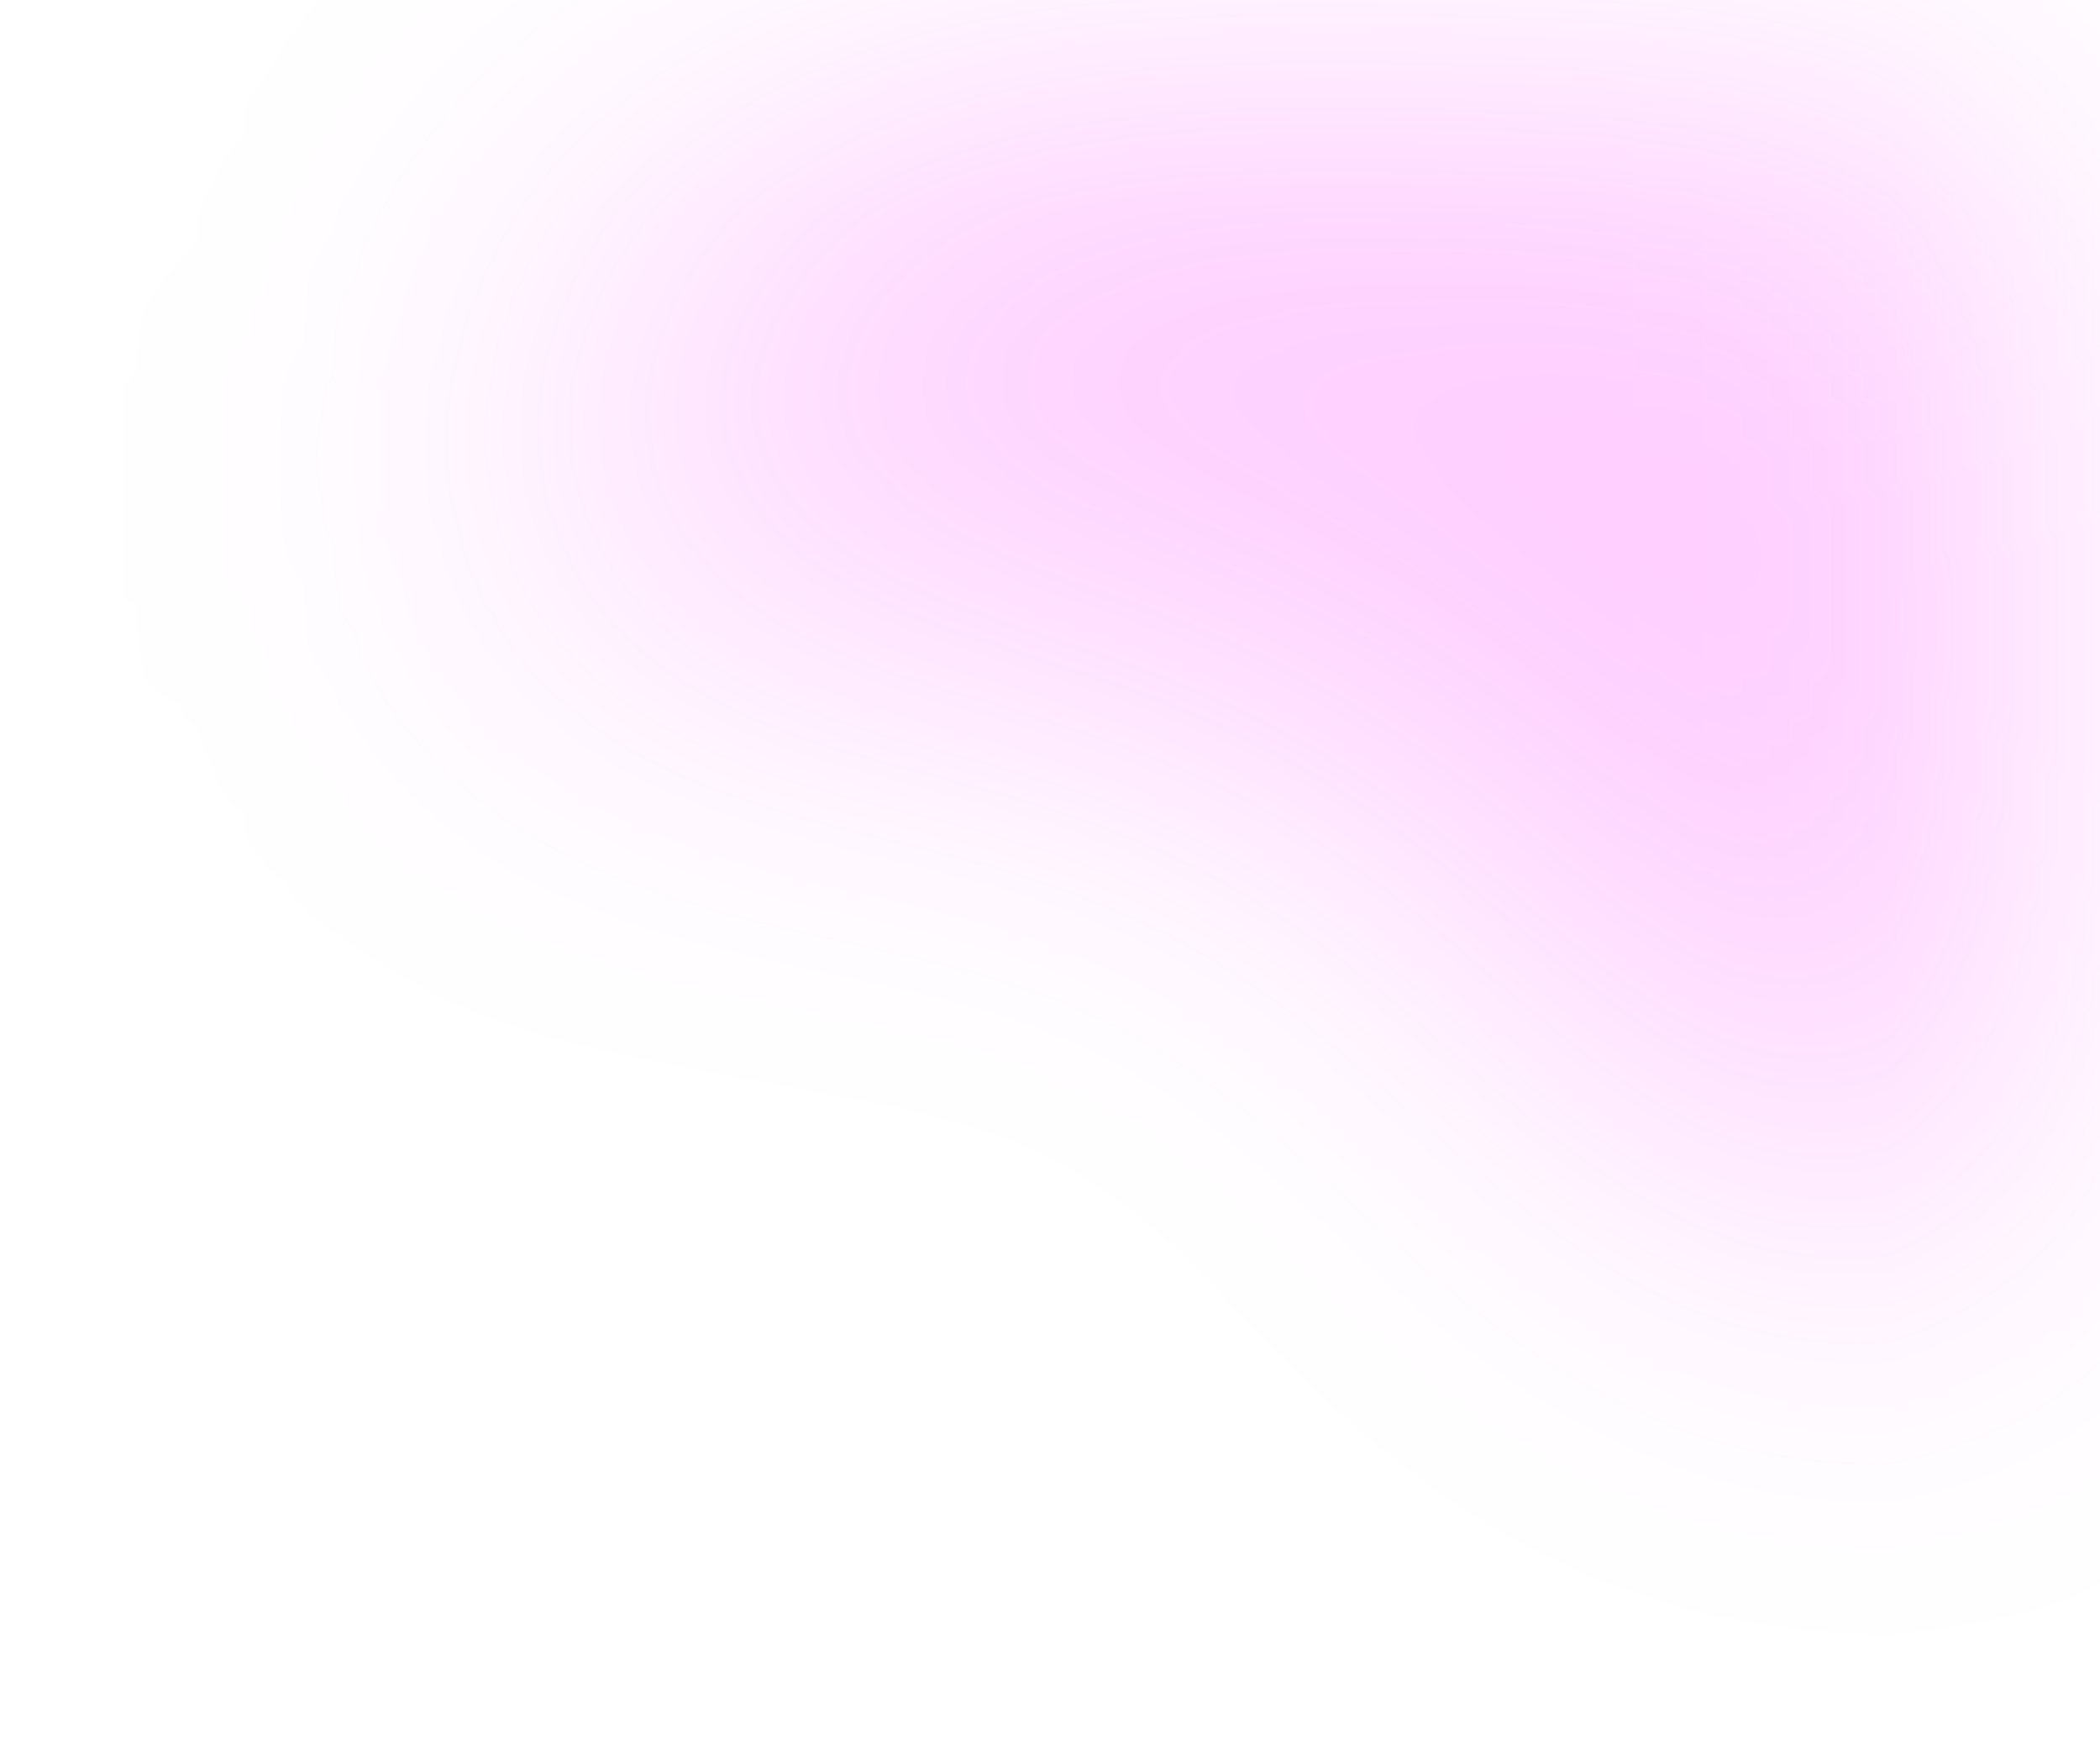
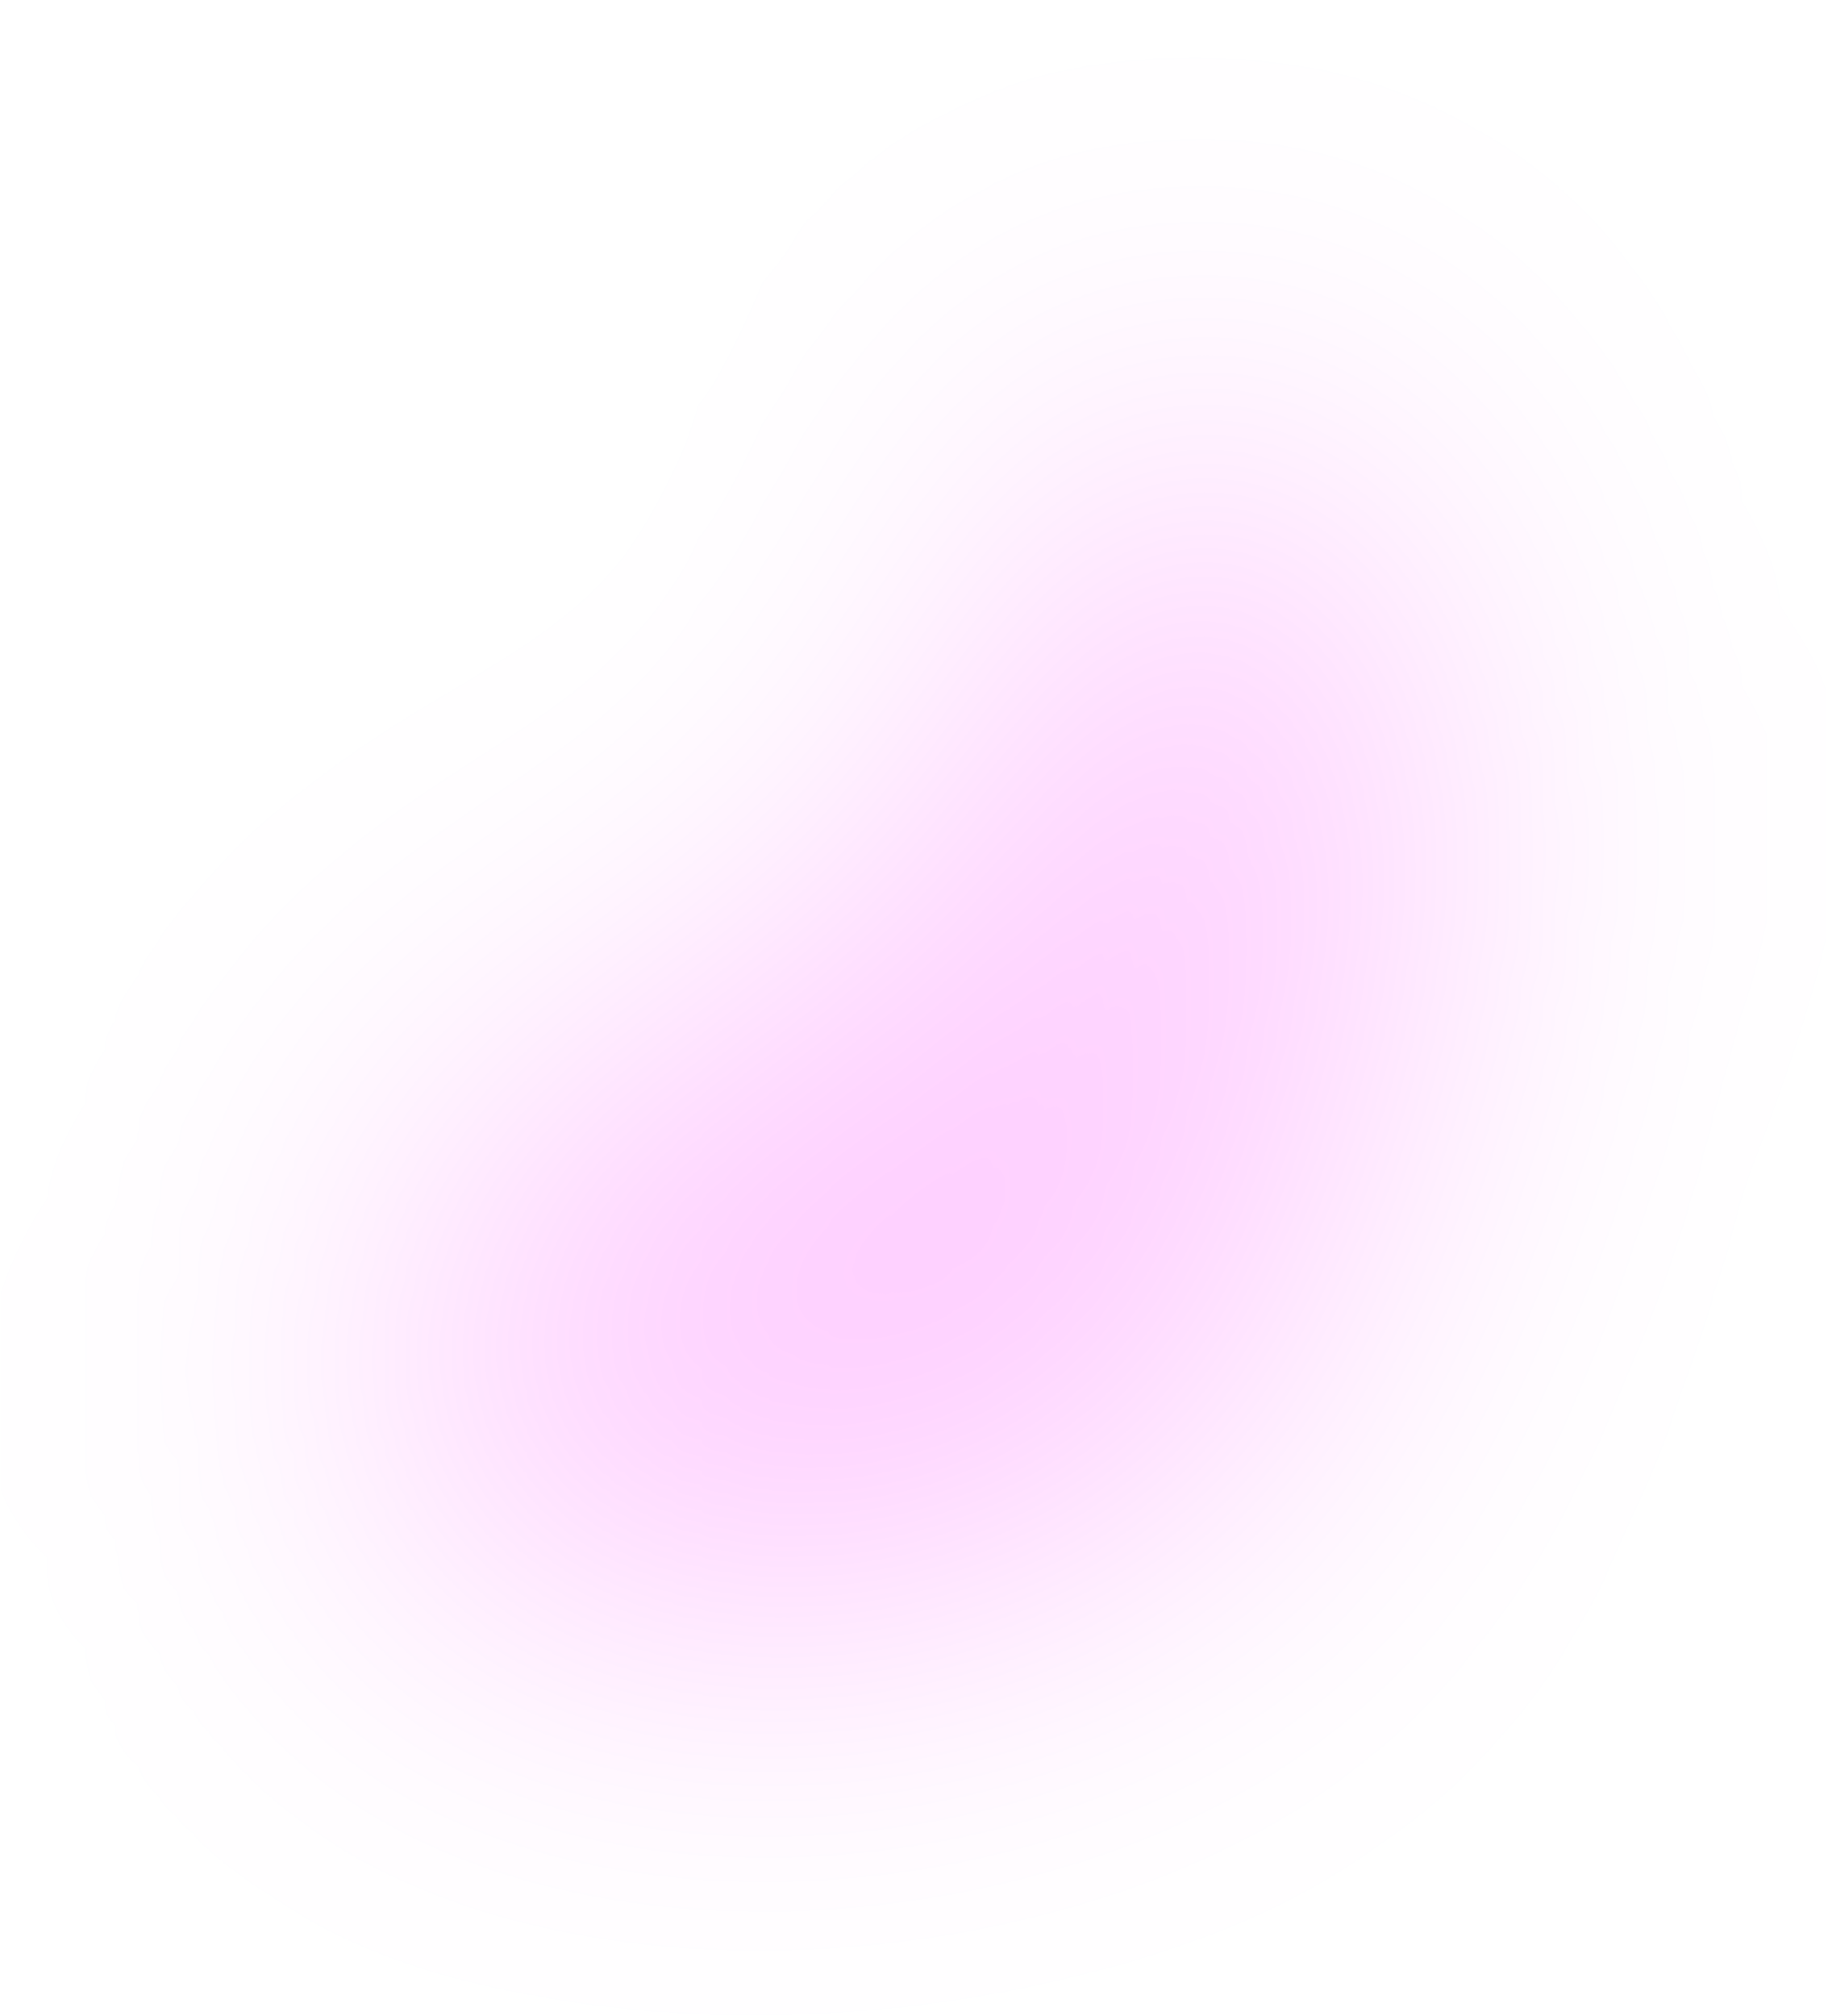
- <svg xmlns="http://www.w3.org/2000/svg" width="991" height="828" viewBox="0 0 991 828" fill="none">
+ <svg xmlns="http://www.w3.org/2000/svg" width="1164" height="1284" viewBox="0 0 1164 1284" fill="none">
  <g filter="url(#filter0_f_479_2171)">
-     <path d="M726.689 447.055C636.6 301.175 399.748 283.135 292.584 292.35C204.911 229.864 267.12 198.986 369.452 84.679C471.785 -29.628 716.462 36.896 857.979 37.837C999.495 38.777 1120.33 339.695 1101.17 471.585C1082.02 603.476 839.301 629.405 726.689 447.055Z" fill="#FA00FF" fill-opacity="0.2" />
+     <path d="M442.022 655.121C606.467 606.592 686.193 382.833 705.501 277.02C788.854 208.879 802.275 277.02 885.627 405.824C968.98 534.628 840.419 753.178 802.275 889.461C764.13 1025.74 442.022 1063.14 319.819 1009.95C197.616 956.771 236.467 715.784 442.022 655.121Z" fill="#FA00FF" fill-opacity="0.2" />
  </g>
  <defs>
-     <filter id="filter0_f_479_2171" x="0.806" y="-232.258" width="1352.37" height="1059.42" filterUnits="userSpaceOnUse" color-interpolation-filters="sRGB">
+     <filter id="filter0_f_479_2171" x="0.582" y="0.143" width="1162.62" height="1283.03" filterUnits="userSpaceOnUse" color-interpolation-filters="sRGB">
      <feFlood flood-opacity="0" result="BackgroundImageFix" />
      <feBlend mode="normal" in="SourceGraphic" in2="BackgroundImageFix" result="shape" />
      <feGaussianBlur stdDeviation="125" result="effect1_foregroundBlur_479_2171" />
    </filter>
  </defs>
</svg>
